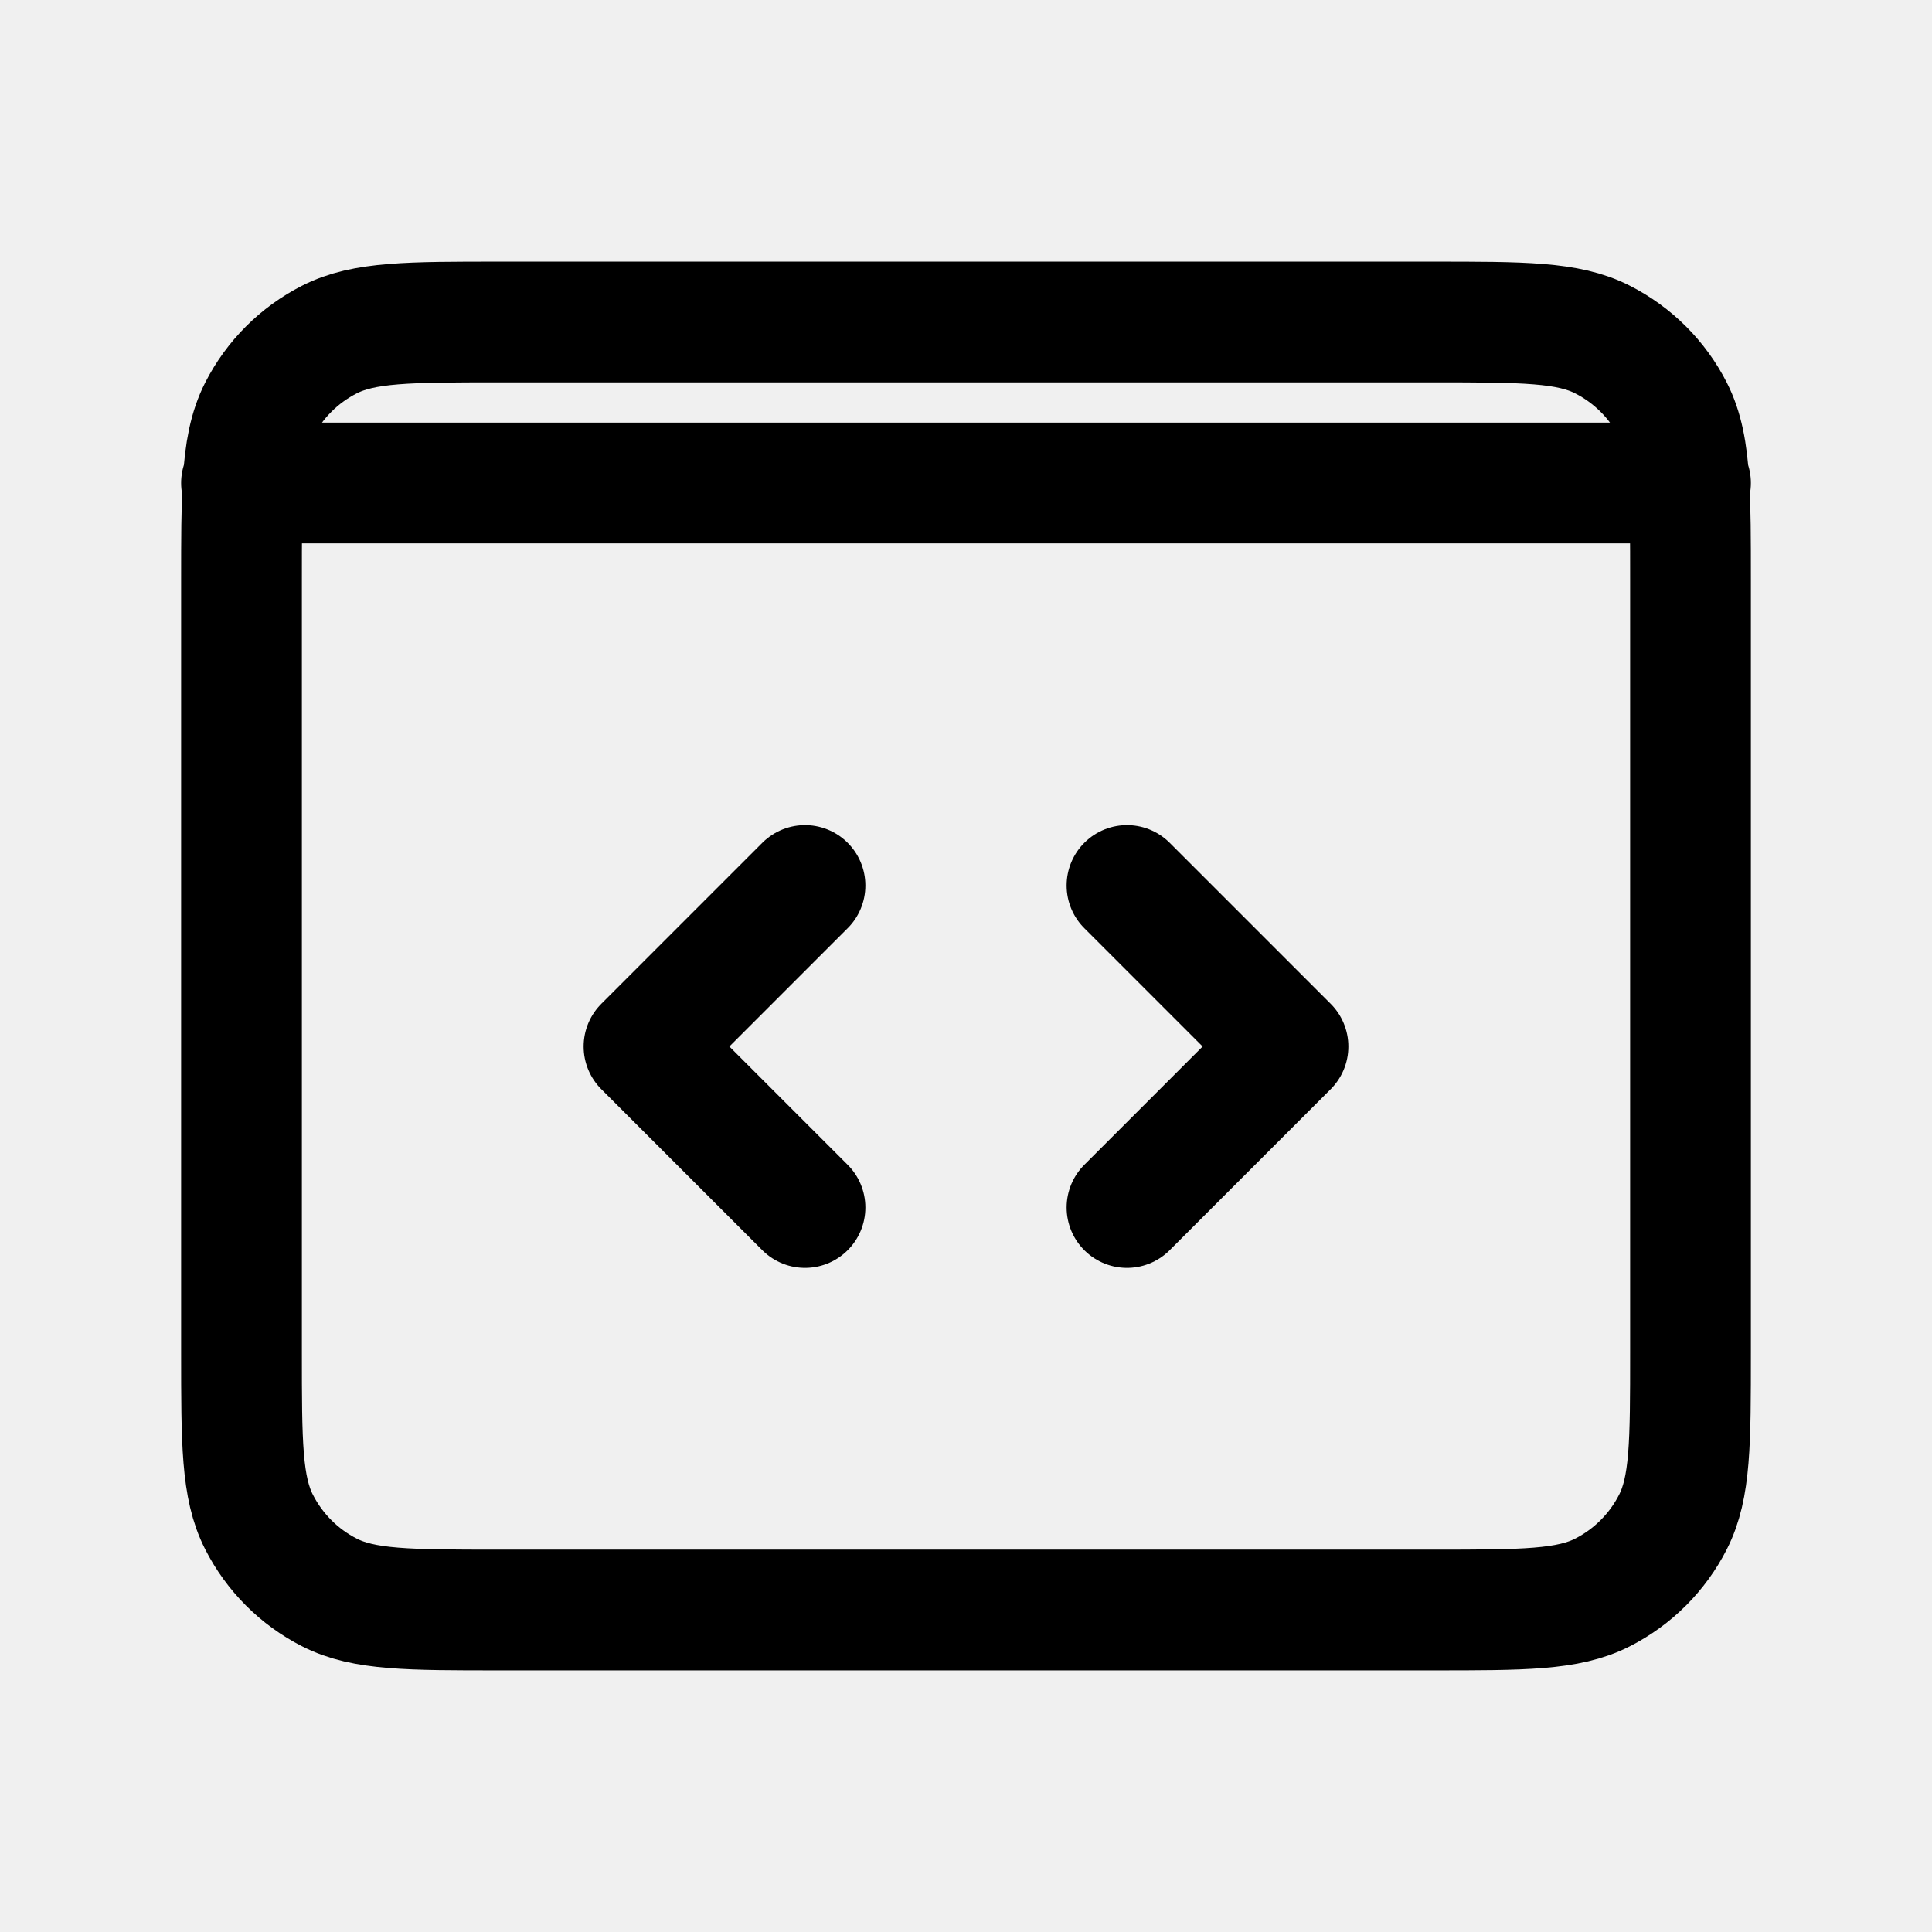
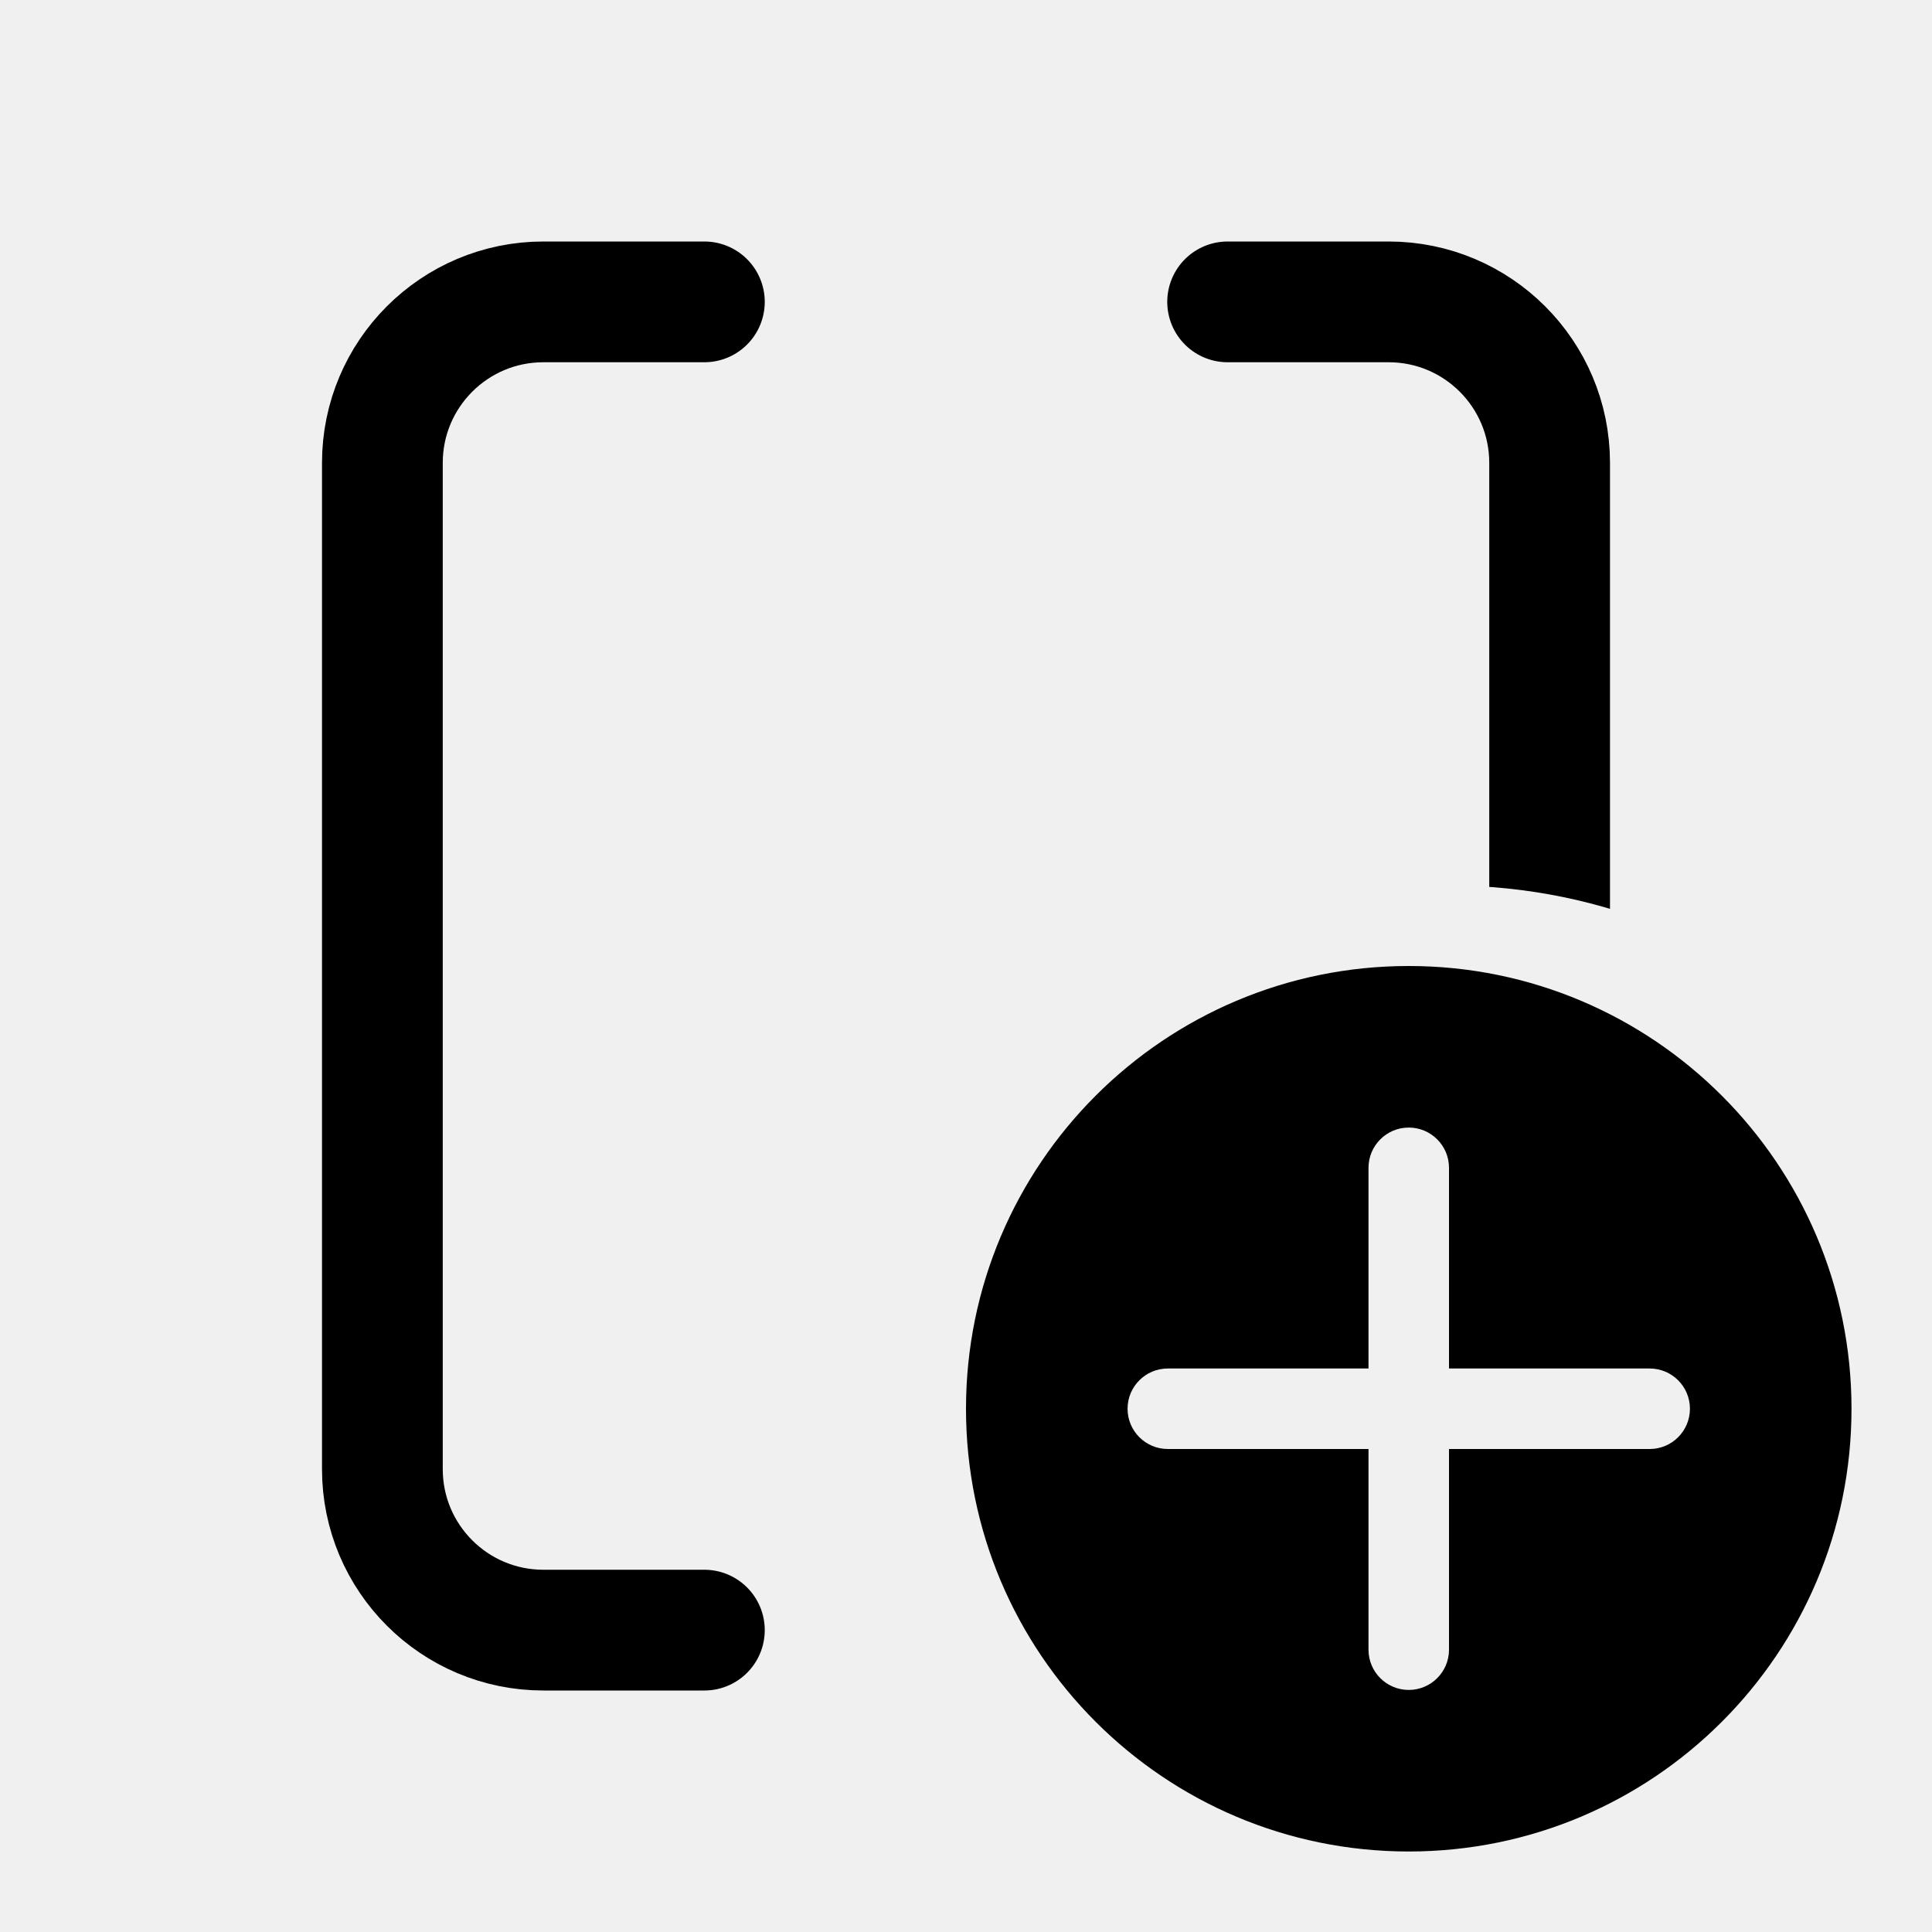
<svg xmlns="http://www.w3.org/2000/svg" width="24" height="24" viewBox="0 0 24 24">
-   <path fill="none" stroke="currentColor" stroke-linecap="round" stroke-linejoin="round" stroke-width="1.5" d="M3 6h.02m0 0h17.96M3.02 6C3 6.314 3 6.702 3 7.2v9.6c0 1.12 0 1.68.218 2.107c.192.377.497.683.874.875c.427.218.987.218 2.105.218h11.606c1.118 0 1.677 0 2.104-.218a2 2 0 0 0 .875-.875c.218-.427.218-.986.218-2.104V7.197c0-.497 0-.883-.02-1.197M3.02 6c.023-.392.077-.67.198-.908c.192-.377.497-.682.874-.874C4.52 4 5.08 4 6.2 4h11.6c1.12 0 1.68 0 2.107.218c.377.192.683.497.875.874c.121.237.175.516.199.908m0 0H21m-7 5l2 2l-2 2m-4 0l-2-2l2-2" />
+   <mask id="cutMask">
+     <path fill="none" stroke="white" stroke-linecap="round" stroke-linejoin="round" stroke-width="1.5" d="M8.75 3.75h-2a2 2 0 0 0-2 2v12.5a2 2 0 0 0 2 2h2m6.5-16.5h2a2 2 0 0 1 2 2v12.5a2 2 0 0 1-2 2h-2" />
+     <circle cx="18" cy="18" r="7" fill="black" />
+   </mask>
+   <g mask="url(#cutMask)">
+     <rect width="24" height="24" fill="currentColor" />
+   </g>
+   <path fill="currentColor" fill-rule="evenodd" d="M17.5 23a5.5 5.5 0 1 0 0-11a5.5 5.5 0 0 0 0 11m0-8.993a.5.5 0 0 1 .5.5V17h2.493a.5.5 0 1 1 0 1H18v2.493a.5.5 0 1 1-1 0V18h-2.493a.5.5 0 1 1 0-1H17v-2.493a.5.5 0 0 1 .5-.5" clip-rule="evenodd" />
</svg>
